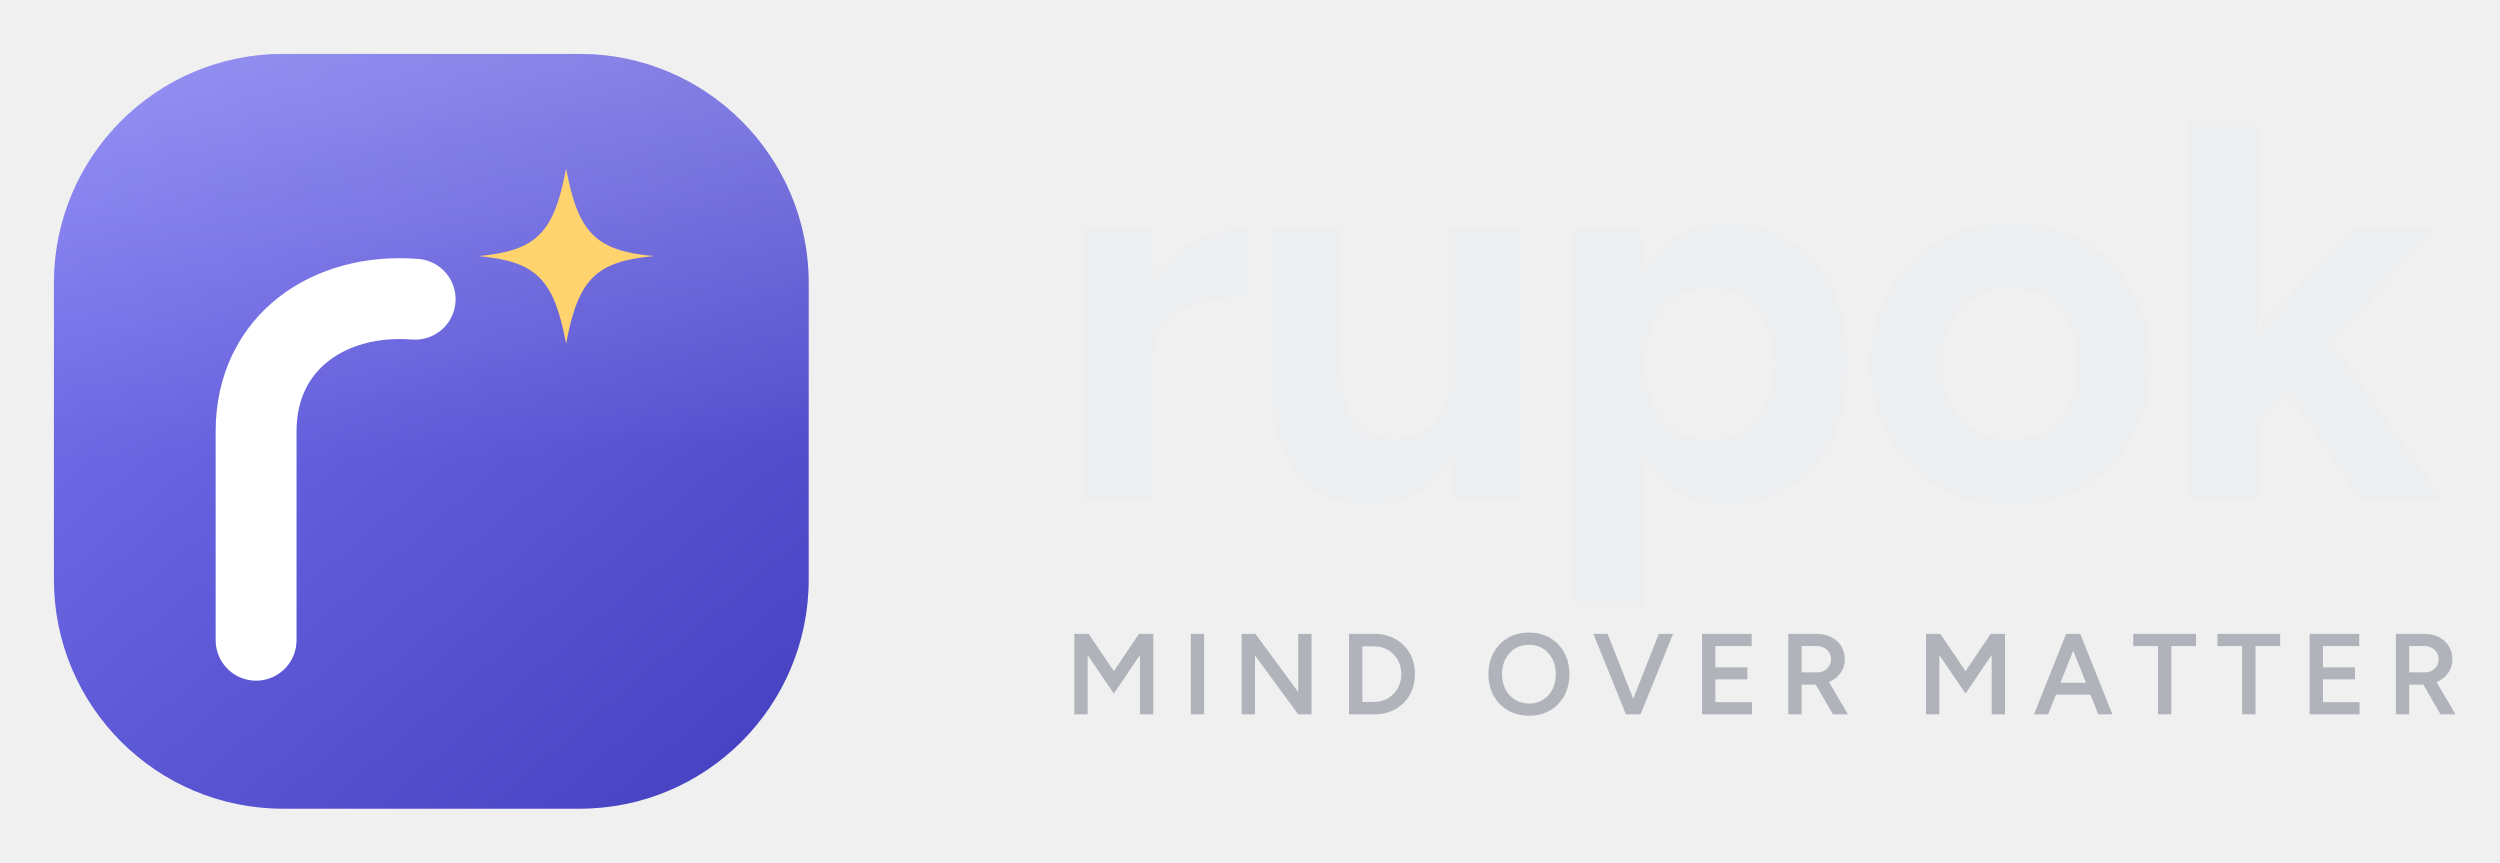
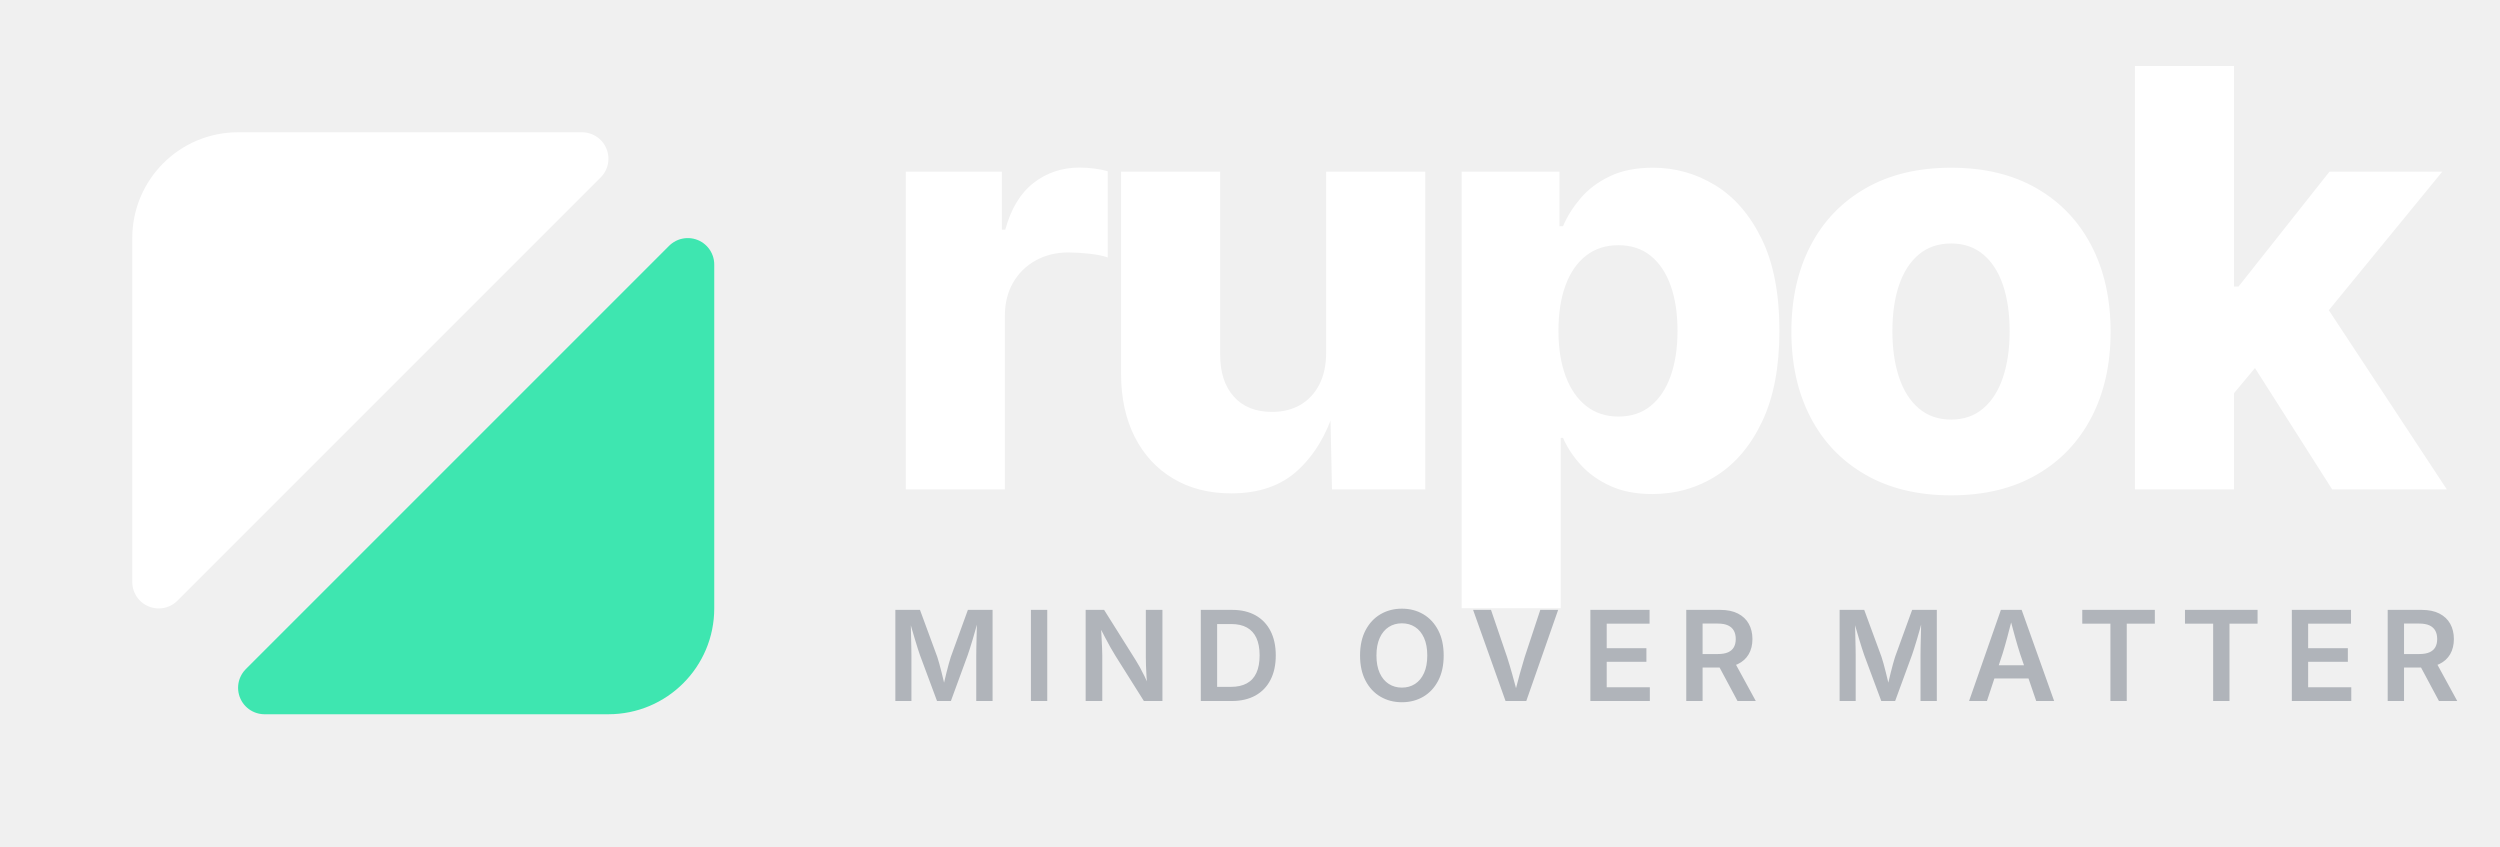
- <svg xmlns="http://www.w3.org/2000/svg" viewBox="0 0 185.48 64" width="185.48" height="64" role="img" aria-label="Rupok — Mind Over Matter">
-   <defs>
-     <linearGradient id="rp-bg" x1="8" y1="4" x2="56" y2="60" gradientUnits="userSpaceOnUse">
-       <stop offset="0" stop-color="#7B76F0" />
-       <stop offset="1" stop-color="#4440C0" />
-     </linearGradient>
-     <linearGradient id="rp-sheen" x1="32" y1="4" x2="32" y2="34" gradientUnits="userSpaceOnUse">
-       <stop offset="0" stop-color="#fff" stop-opacity=".2" />
-       <stop offset="1" stop-color="#fff" stop-opacity="0" />
-     </linearGradient>
-   </defs>
-   <rect x="4" y="4" width="56" height="56" rx="17" fill="url(#rp-bg)" />
-   <rect x="4" y="4" width="56" height="56" rx="17" fill="url(#rp-sheen)" />
-   <path d="M19 47.5V32c0-6.6 5.4-10.3 11.8-9.8" fill="none" stroke="#fff" stroke-width="6" stroke-linecap="round" stroke-linejoin="round" />
-   <path d="M42 12.5C42.9 17.3 44.2 18.6 48.5 19C44.2 19.4 42.9 20.7 42 25.5C41.1 20.7 39.8 19.4 35.5 19C39.8 18.6 41.1 17.3 42 12.5Z" fill="#FFD36E" />
-   <path transform="translate(78 37)" fill="#EDEEF0" d="M2.28 0.0V-20.0H7.56V-16.336Q8.792 -18.216 10.7 -19.148Q12.608 -20.08 14.64 -20.08V-14.976Q12.808 -14.976 11.188 -14.524Q9.568 -14.072 8.564 -13.08Q7.56 -12.088 7.56 -10.504V0.0Z M23.752 0.48Q21.376 0.48 19.704 -0.484Q18.032 -1.448 17.156 -3.472Q16.28 -5.496 16.28 -8.672V-20.0H21.56V-9.76Q21.56 -7.76 22.028 -6.616Q22.496 -5.472 23.34 -4.984Q24.184 -4.496 25.296 -4.472Q27.344 -4.448 28.44 -5.744Q29.536 -7.04 29.536 -9.504V-20.0H34.816V0.0H29.84L29.624 -2.712Q28.648 -1.184 27.152 -0.352Q25.656 0.48 23.752 0.48Z M38.76 8.0V-20.0H43.736L43.944 -17.176Q44.96 -18.76 46.508 -19.62Q48.056 -20.48 50.072 -20.48Q52.832 -20.48 54.86 -19.2Q56.888 -17.92 58 -15.572Q59.112 -13.224 59.112 -9.999Q59.112 -6.816 58 -4.448Q56.888 -2.08 54.86 -0.8Q52.832 0.48 50.072 0.48Q48.08 0.48 46.568 -0.356Q45.056 -1.192 44.04 -2.704V8.0ZM48.728 -4.368Q50.156 -4.368 51.254 -5.092Q52.352 -5.816 52.996 -7.085Q53.64 -8.354 53.64 -10.001Q53.64 -11.648 53.021 -12.914Q52.401 -14.18 51.3 -14.894Q50.199 -15.608 48.768 -15.608Q47.393 -15.608 46.318 -14.893Q45.243 -14.178 44.642 -12.911Q44.04 -11.643 44.04 -9.997Q44.04 -8.352 44.64 -7.078Q45.241 -5.804 46.298 -5.086Q47.356 -4.368 48.728 -4.368Z M71.212 0.48Q68.141 0.48 65.774 -0.86Q63.407 -2.2 62.064 -4.56Q60.72 -6.92 60.72 -10.0Q60.72 -13.08 62.042 -15.44Q63.364 -17.8 65.73 -19.14Q68.097 -20.48 71.125 -20.48Q74.195 -20.48 76.561 -19.14Q78.928 -17.8 80.252 -15.44Q81.576 -13.08 81.576 -10.0Q81.576 -6.92 80.254 -4.56Q78.932 -2.2 76.586 -0.86Q74.24 0.48 71.212 0.48ZM71.208 -4.384Q72.674 -4.384 73.787 -5.103Q74.9 -5.822 75.538 -7.083Q76.176 -8.345 76.176 -10.0Q76.176 -11.655 75.536 -12.917Q74.895 -14.178 73.751 -14.897Q72.607 -15.616 71.135 -15.616Q69.664 -15.616 68.533 -14.898Q67.401 -14.18 66.761 -12.919Q66.12 -11.659 66.12 -10.005Q66.12 -8.352 66.768 -7.092Q67.416 -5.832 68.57 -5.108Q69.724 -4.384 71.208 -4.384Z M84.24 0.0V-28.0H89.52V-12.552L96.344 -20.0H102.632L95.088 -11.56L103.224 0.0H97.024L91.72 -7.752L89.52 -5.352V0.0Z" />
-   <path transform="translate(79 53)" fill="#B0B4BA" d="M0.706 0.0V-5.972H1.77L3.639 -3.207L5.504 -5.972H6.567V0.0H5.577V-4.407L3.638 -1.54L1.696 -4.397V0.0Z M9.348 0.0V-5.972H10.338V0.0Z M13.119 0.0V-5.972H14.146L17.316 -1.656V-5.972H18.306V0.0H17.316L14.109 -4.372V0.0Z M21.087 0.0V-5.972H22.962Q23.845 -5.972 24.525 -5.59Q25.205 -5.209 25.59 -4.537Q25.975 -3.865 25.975 -2.986Q25.975 -2.116 25.59 -1.442Q25.205 -0.768 24.525 -0.384Q23.845 0.0 22.962 0.0ZM22.077 -0.924H22.962Q23.386 -0.924 23.75 -1.081Q24.114 -1.238 24.388 -1.519Q24.662 -1.801 24.815 -2.176Q24.967 -2.551 24.967 -2.986Q24.967 -3.421 24.815 -3.796Q24.662 -4.171 24.388 -4.452Q24.114 -4.734 23.75 -4.891Q23.386 -5.048 22.962 -5.048H22.077Z  M34.454 0.102Q33.571 0.102 32.888 -0.292Q32.206 -0.686 31.818 -1.383Q31.43 -2.08 31.43 -2.982Q31.43 -3.891 31.816 -4.587Q32.201 -5.282 32.876 -5.676Q33.551 -6.07 34.434 -6.07Q35.317 -6.07 35.995 -5.674Q36.673 -5.277 37.056 -4.582Q37.438 -3.886 37.438 -2.982Q37.438 -2.081 37.057 -1.383Q36.676 -0.686 36.004 -0.292Q35.332 0.102 34.454 0.102ZM34.455 -0.803Q35.036 -0.803 35.481 -1.083Q35.926 -1.362 36.178 -1.853Q36.43 -2.344 36.43 -2.982Q36.43 -3.62 36.173 -4.112Q35.916 -4.604 35.469 -4.885Q35.021 -5.165 34.434 -5.165Q33.854 -5.165 33.403 -4.885Q32.952 -4.605 32.695 -4.113Q32.439 -3.622 32.439 -2.983Q32.439 -2.344 32.697 -1.853Q32.955 -1.362 33.411 -1.083Q33.867 -0.803 34.455 -0.803Z M41.631 0.0 39.215 -5.972H40.269L42.173 -1.162L44.069 -5.972H45.129L42.715 0.0Z M47.277 0.0V-5.972H50.957V-5.066H48.267V-3.485H50.642V-2.598H48.267V-0.906H50.983V0.0Z M53.675 0.0V-5.972H55.785Q56.395 -5.972 56.867 -5.731Q57.339 -5.49 57.604 -5.068Q57.869 -4.645 57.869 -4.092Q57.869 -3.503 57.545 -3.057Q57.221 -2.611 56.692 -2.394L58.108 0.0H56.99L55.711 -2.21Q55.655 -2.205 55.599 -2.205Q55.543 -2.205 55.487 -2.205H54.665V0.0ZM54.665 -3.116H55.831Q56.117 -3.116 56.345 -3.241Q56.572 -3.366 56.71 -3.588Q56.848 -3.81 56.848 -4.092Q56.848 -4.523 56.54 -4.796Q56.233 -5.07 55.748 -5.07H54.665Z  M63.895 0.0V-5.972H64.959L66.828 -3.207L68.693 -5.972H69.756V0.0H68.767V-4.407L66.827 -1.54L64.885 -4.397V0.0Z M71.905 0.0 74.289 -5.972H75.34L77.723 0.0H76.674L76.091 -1.466H73.538L72.955 0.0ZM73.87 -2.346H75.759L74.816 -4.73Z M81.105 0.0V-5.066H79.27V-5.972H83.926V-5.066H82.095V0.0Z M87.35 0.0V-5.066H85.515V-5.972H90.171V-5.066H88.34V0.0Z M92.355 0.0V-5.972H96.035V-5.066H93.345V-3.485H95.72V-2.598H93.345V-0.906H96.061V0.0Z M98.753 0.0V-5.972H100.862Q101.473 -5.972 101.945 -5.731Q102.417 -5.49 102.682 -5.068Q102.947 -4.645 102.947 -4.092Q102.947 -3.503 102.623 -3.057Q102.299 -2.611 101.77 -2.394L103.186 0.0H102.068L100.789 -2.21Q100.733 -2.205 100.677 -2.205Q100.621 -2.205 100.564 -2.205H99.743V0.0ZM99.743 -3.116H100.908Q101.195 -3.116 101.422 -3.241Q101.65 -3.366 101.788 -3.588Q101.925 -3.81 101.925 -4.092Q101.925 -4.523 101.618 -4.796Q101.31 -5.07 100.826 -5.07H99.743Z" />
+ <svg xmlns="http://www.w3.org/2000/svg" viewBox="0 0 189.01 64" width="189.01" height="64" role="img" aria-label="Rupok — Mind Over Matter">
+   <g stroke-width="4" stroke-linejoin="round">
+     <path d="M12 18A6 6 0 0 1 18 12H44L12 44Z" fill="#FFFFFF" stroke="#FFFFFF" />
+     <path d="M52 20V46A6 6 0 0 1 46 52H20Z" fill="#3EE6B0" stroke="#3EE6B0" />
+   </g>
+   <path transform="translate(66 37)" fill="#FFFFFF" d="M2.48 0.0V-24.02H9.745V-19.638H10.003Q10.653 -22.02 12.149 -23.175Q13.644 -24.331 15.613 -24.331Q16.141 -24.331 16.707 -24.26Q17.273 -24.19 17.748 -24.054V-17.536Q17.217 -17.726 16.341 -17.82Q15.466 -17.914 14.774 -17.914Q13.399 -17.914 12.304 -17.309Q11.209 -16.704 10.591 -15.626Q9.972 -14.549 9.972 -13.112V0.0Z M27.079 0.301Q24.57 0.301 22.692 -0.821Q20.814 -1.942 19.785 -3.978Q18.757 -6.014 18.757 -8.733V-24.02H26.249V-10.182Q26.249 -8.162 27.285 -7.01Q28.322 -5.858 30.166 -5.858Q31.395 -5.858 32.31 -6.389Q33.225 -6.921 33.742 -7.922Q34.26 -8.923 34.26 -10.311V-24.02H41.757V0.0H34.704L34.574 -6.067H34.893Q34.005 -3.184 32.116 -1.442Q30.228 0.301 27.079 0.301Z M44.508 8.98V-24.02H51.904V-19.896H52.17Q52.627 -20.982 53.488 -22Q54.349 -23.018 55.7 -23.669Q57.051 -24.32 58.968 -24.32Q61.502 -24.32 63.676 -22.996Q65.85 -21.672 67.19 -18.938Q68.531 -16.205 68.531 -11.978Q68.531 -7.909 67.242 -5.165Q65.953 -2.421 63.771 -1.034Q61.589 0.352 58.908 0.352Q57.087 0.352 55.748 -0.26Q54.409 -0.873 53.526 -1.839Q52.644 -2.806 52.17 -3.896H52V8.98ZM56.352 -5.507Q57.808 -5.507 58.8 -6.313Q59.792 -7.118 60.31 -8.582Q60.827 -10.046 60.827 -11.988Q60.827 -13.942 60.312 -15.395Q59.797 -16.849 58.805 -17.655Q57.813 -18.461 56.352 -18.461Q54.923 -18.461 53.909 -17.67Q52.895 -16.88 52.36 -15.431Q51.826 -13.983 51.826 -11.988Q51.826 -10.026 52.363 -8.573Q52.9 -7.12 53.916 -6.313Q54.933 -5.507 56.352 -5.507Z M81.513 0.45Q77.758 0.45 75.045 -1.105Q72.332 -2.66 70.883 -5.445Q69.435 -8.229 69.435 -11.925Q69.435 -15.635 70.883 -18.423Q72.332 -21.21 75.045 -22.765Q77.758 -24.32 81.513 -24.32Q85.274 -24.32 87.973 -22.765Q90.673 -21.21 92.121 -18.423Q93.57 -15.635 93.57 -11.925Q93.57 -8.229 92.121 -5.445Q90.673 -2.66 87.973 -1.105Q85.274 0.45 81.513 0.45ZM81.513 -5.278Q82.945 -5.278 83.934 -6.116Q84.923 -6.954 85.43 -8.462Q85.937 -9.97 85.937 -11.957Q85.937 -13.967 85.43 -15.455Q84.923 -16.943 83.934 -17.768Q82.945 -18.592 81.513 -18.592Q80.071 -18.592 79.079 -17.768Q78.087 -16.943 77.58 -15.458Q77.073 -13.972 77.073 -11.957Q77.073 -9.97 77.58 -8.462Q78.087 -6.954 79.079 -6.116Q80.071 -5.278 81.513 -5.278Z M102.158 -6.383V-15.338H103.243L110.116 -24.02H118.646L108.567 -11.713H106.603ZM95.409 0.0V-32.012H102.901V0.0ZM110.321 0.0 103.934 -10.037 108.872 -15.362 118.99 0.0Z" />
+   <path transform="translate(67 53)" fill="#B0B4BA" d="M0.692 0.0V-6.89H2.554L3.863 -3.332Q3.929 -3.135 4.015 -2.823Q4.1 -2.512 4.191 -2.152Q4.281 -1.791 4.362 -1.447Q4.442 -1.103 4.497 -0.838H4.248Q4.306 -1.094 4.386 -1.435Q4.465 -1.776 4.555 -2.138Q4.646 -2.5 4.732 -2.816Q4.818 -3.132 4.885 -3.332L6.176 -6.89H8.042V0.0H6.809V-3.477Q6.809 -3.698 6.815 -4.014Q6.82 -4.329 6.83 -4.689Q6.839 -5.05 6.848 -5.418Q6.857 -5.786 6.859 -6.116H6.945Q6.853 -5.753 6.745 -5.371Q6.637 -4.989 6.531 -4.63Q6.424 -4.271 6.328 -3.972Q6.233 -3.674 6.165 -3.477L4.891 0.0H3.843L2.55 -3.477Q2.482 -3.671 2.388 -3.965Q2.295 -4.259 2.187 -4.615Q2.078 -4.971 1.968 -5.356Q1.858 -5.741 1.752 -6.116H1.854Q1.86 -5.807 1.869 -5.445Q1.877 -5.082 1.885 -4.717Q1.893 -4.353 1.9 -4.03Q1.907 -3.707 1.907 -3.477V0.0Z M12.177 -6.89V0.0H10.942V-6.89Z M15.08 0.0V-6.89H16.475L18.859 -3.096Q19.007 -2.86 19.174 -2.562Q19.341 -2.263 19.521 -1.895Q19.7 -1.527 19.877 -1.078H19.739Q19.704 -1.467 19.68 -1.877Q19.655 -2.286 19.642 -2.654Q19.63 -3.022 19.63 -3.276V-6.89H20.884V0.0H19.483L17.334 -3.415Q17.131 -3.745 16.95 -4.064Q16.768 -4.382 16.56 -4.785Q16.352 -5.188 16.057 -5.757H16.231Q16.259 -5.254 16.283 -4.803Q16.307 -4.352 16.322 -3.996Q16.337 -3.641 16.337 -3.421V0.0Z M26.117 0.0H24.372V-1.07H26.055Q26.778 -1.07 27.262 -1.334Q27.747 -1.598 27.989 -2.128Q28.232 -2.658 28.232 -3.452Q28.232 -4.242 27.989 -4.767Q27.746 -5.293 27.27 -5.557Q26.795 -5.82 26.088 -5.82H24.338V-6.89H26.163Q27.191 -6.89 27.926 -6.477Q28.661 -6.065 29.057 -5.294Q29.453 -4.524 29.453 -3.452Q29.453 -2.376 29.056 -1.603Q28.66 -0.829 27.913 -0.414Q27.166 0.0 26.117 0.0ZM25.02 -6.89V0.0H23.785V-6.89Z  M38.99 0.092Q38.087 0.092 37.37 -0.328Q36.654 -0.748 36.24 -1.539Q35.825 -2.331 35.825 -3.44Q35.825 -4.556 36.24 -5.348Q36.654 -6.141 37.37 -6.561Q38.087 -6.982 38.99 -6.982Q39.893 -6.982 40.607 -6.561Q41.321 -6.141 41.734 -5.348Q42.148 -4.556 42.148 -3.44Q42.148 -2.329 41.734 -1.538Q41.321 -0.746 40.607 -0.327Q39.893 0.092 38.99 0.092ZM38.99 -1.014Q39.551 -1.014 39.984 -1.293Q40.416 -1.572 40.662 -2.114Q40.908 -2.657 40.908 -3.44Q40.908 -4.232 40.662 -4.775Q40.416 -5.318 39.984 -5.597Q39.551 -5.875 38.99 -5.875Q38.427 -5.875 37.993 -5.595Q37.559 -5.315 37.312 -4.772Q37.065 -4.229 37.065 -3.44Q37.065 -2.657 37.312 -2.116Q37.559 -1.575 37.993 -1.295Q38.427 -1.014 38.99 -1.014Z M46.826 0.0 44.372 -6.89H45.726L46.946 -3.312Q47.119 -2.774 47.317 -2.074Q47.516 -1.374 47.749 -0.491H47.489Q47.719 -1.389 47.911 -2.081Q48.102 -2.774 48.269 -3.312L49.452 -6.89H50.802L48.393 0.0Z M53.239 0.0V-6.89H57.714V-5.85H54.474V-3.992H57.475V-2.966H54.474V-1.04H57.734V0.0Z M60.488 0.0V-6.89H63.066Q63.857 -6.89 64.397 -6.613Q64.937 -6.336 65.214 -5.839Q65.491 -5.343 65.491 -4.686Q65.491 -4.026 65.212 -3.541Q64.932 -3.056 64.388 -2.793Q63.843 -2.53 63.045 -2.53H61.208V-3.552H62.882Q63.351 -3.552 63.648 -3.684Q63.944 -3.816 64.087 -4.069Q64.23 -4.322 64.23 -4.686Q64.23 -5.056 64.087 -5.317Q63.944 -5.577 63.646 -5.717Q63.348 -5.856 62.876 -5.856H61.723V0.0ZM64.363 0.0 62.691 -3.124H64.04L65.746 0.0Z  M72.082 0.0V-6.89H73.943L75.252 -3.332Q75.319 -3.135 75.404 -2.823Q75.49 -2.512 75.58 -2.152Q75.671 -1.791 75.751 -1.447Q75.831 -1.103 75.887 -0.838H75.637Q75.695 -1.094 75.775 -1.435Q75.854 -1.776 75.945 -2.138Q76.035 -2.5 76.122 -2.816Q76.208 -3.132 76.274 -3.332L77.565 -6.89H79.431V0.0H78.199V-3.477Q78.199 -3.698 78.204 -4.014Q78.21 -4.329 78.219 -4.689Q78.229 -5.05 78.237 -5.418Q78.246 -5.786 78.249 -6.116H78.334Q78.242 -5.753 78.135 -5.371Q78.027 -4.989 77.92 -4.63Q77.814 -4.271 77.718 -3.972Q77.622 -3.674 77.554 -3.477L76.28 0.0H75.233L73.94 -3.477Q73.872 -3.671 73.778 -3.965Q73.684 -4.259 73.576 -4.615Q73.468 -4.971 73.358 -5.356Q73.247 -5.741 73.142 -6.116H73.243Q73.249 -5.807 73.258 -5.445Q73.267 -5.082 73.274 -4.717Q73.282 -4.353 73.29 -4.03Q73.297 -3.707 73.297 -3.477V0.0Z M81.87 0.0 84.275 -6.89H85.845L88.301 0.0H86.946L85.723 -3.578Q85.544 -4.134 85.349 -4.833Q85.153 -5.533 84.917 -6.428H85.177Q84.947 -5.527 84.759 -4.822Q84.57 -4.116 84.403 -3.578L83.22 0.0ZM83.271 -1.707V-2.701H86.9V-1.707Z M90.428 -5.85V-6.89H95.914V-5.85H93.791V0.0H92.556V-5.85Z M98.194 -5.85V-6.89H103.681V-5.85H101.558V0.0H100.323V-5.85Z M106.271 0.0V-6.89H110.746V-5.85H107.505V-3.992H110.507V-2.966H107.505V-1.04H110.766V0.0Z M113.52 0.0V-6.89H116.098Q116.889 -6.89 117.429 -6.613Q117.969 -6.336 118.246 -5.839Q118.523 -5.343 118.523 -4.686Q118.523 -4.026 118.244 -3.541Q117.964 -3.056 117.42 -2.793Q116.875 -2.53 116.077 -2.53H114.239V-3.552H115.914Q116.383 -3.552 116.68 -3.684Q116.976 -3.816 117.119 -4.069Q117.261 -4.322 117.261 -4.686Q117.261 -5.056 117.119 -5.317Q116.976 -5.577 116.678 -5.717Q116.38 -5.856 115.908 -5.856H114.754V0.0ZM117.395 0.0 115.723 -3.124H117.072L118.778 0.0Z" />
</svg>
